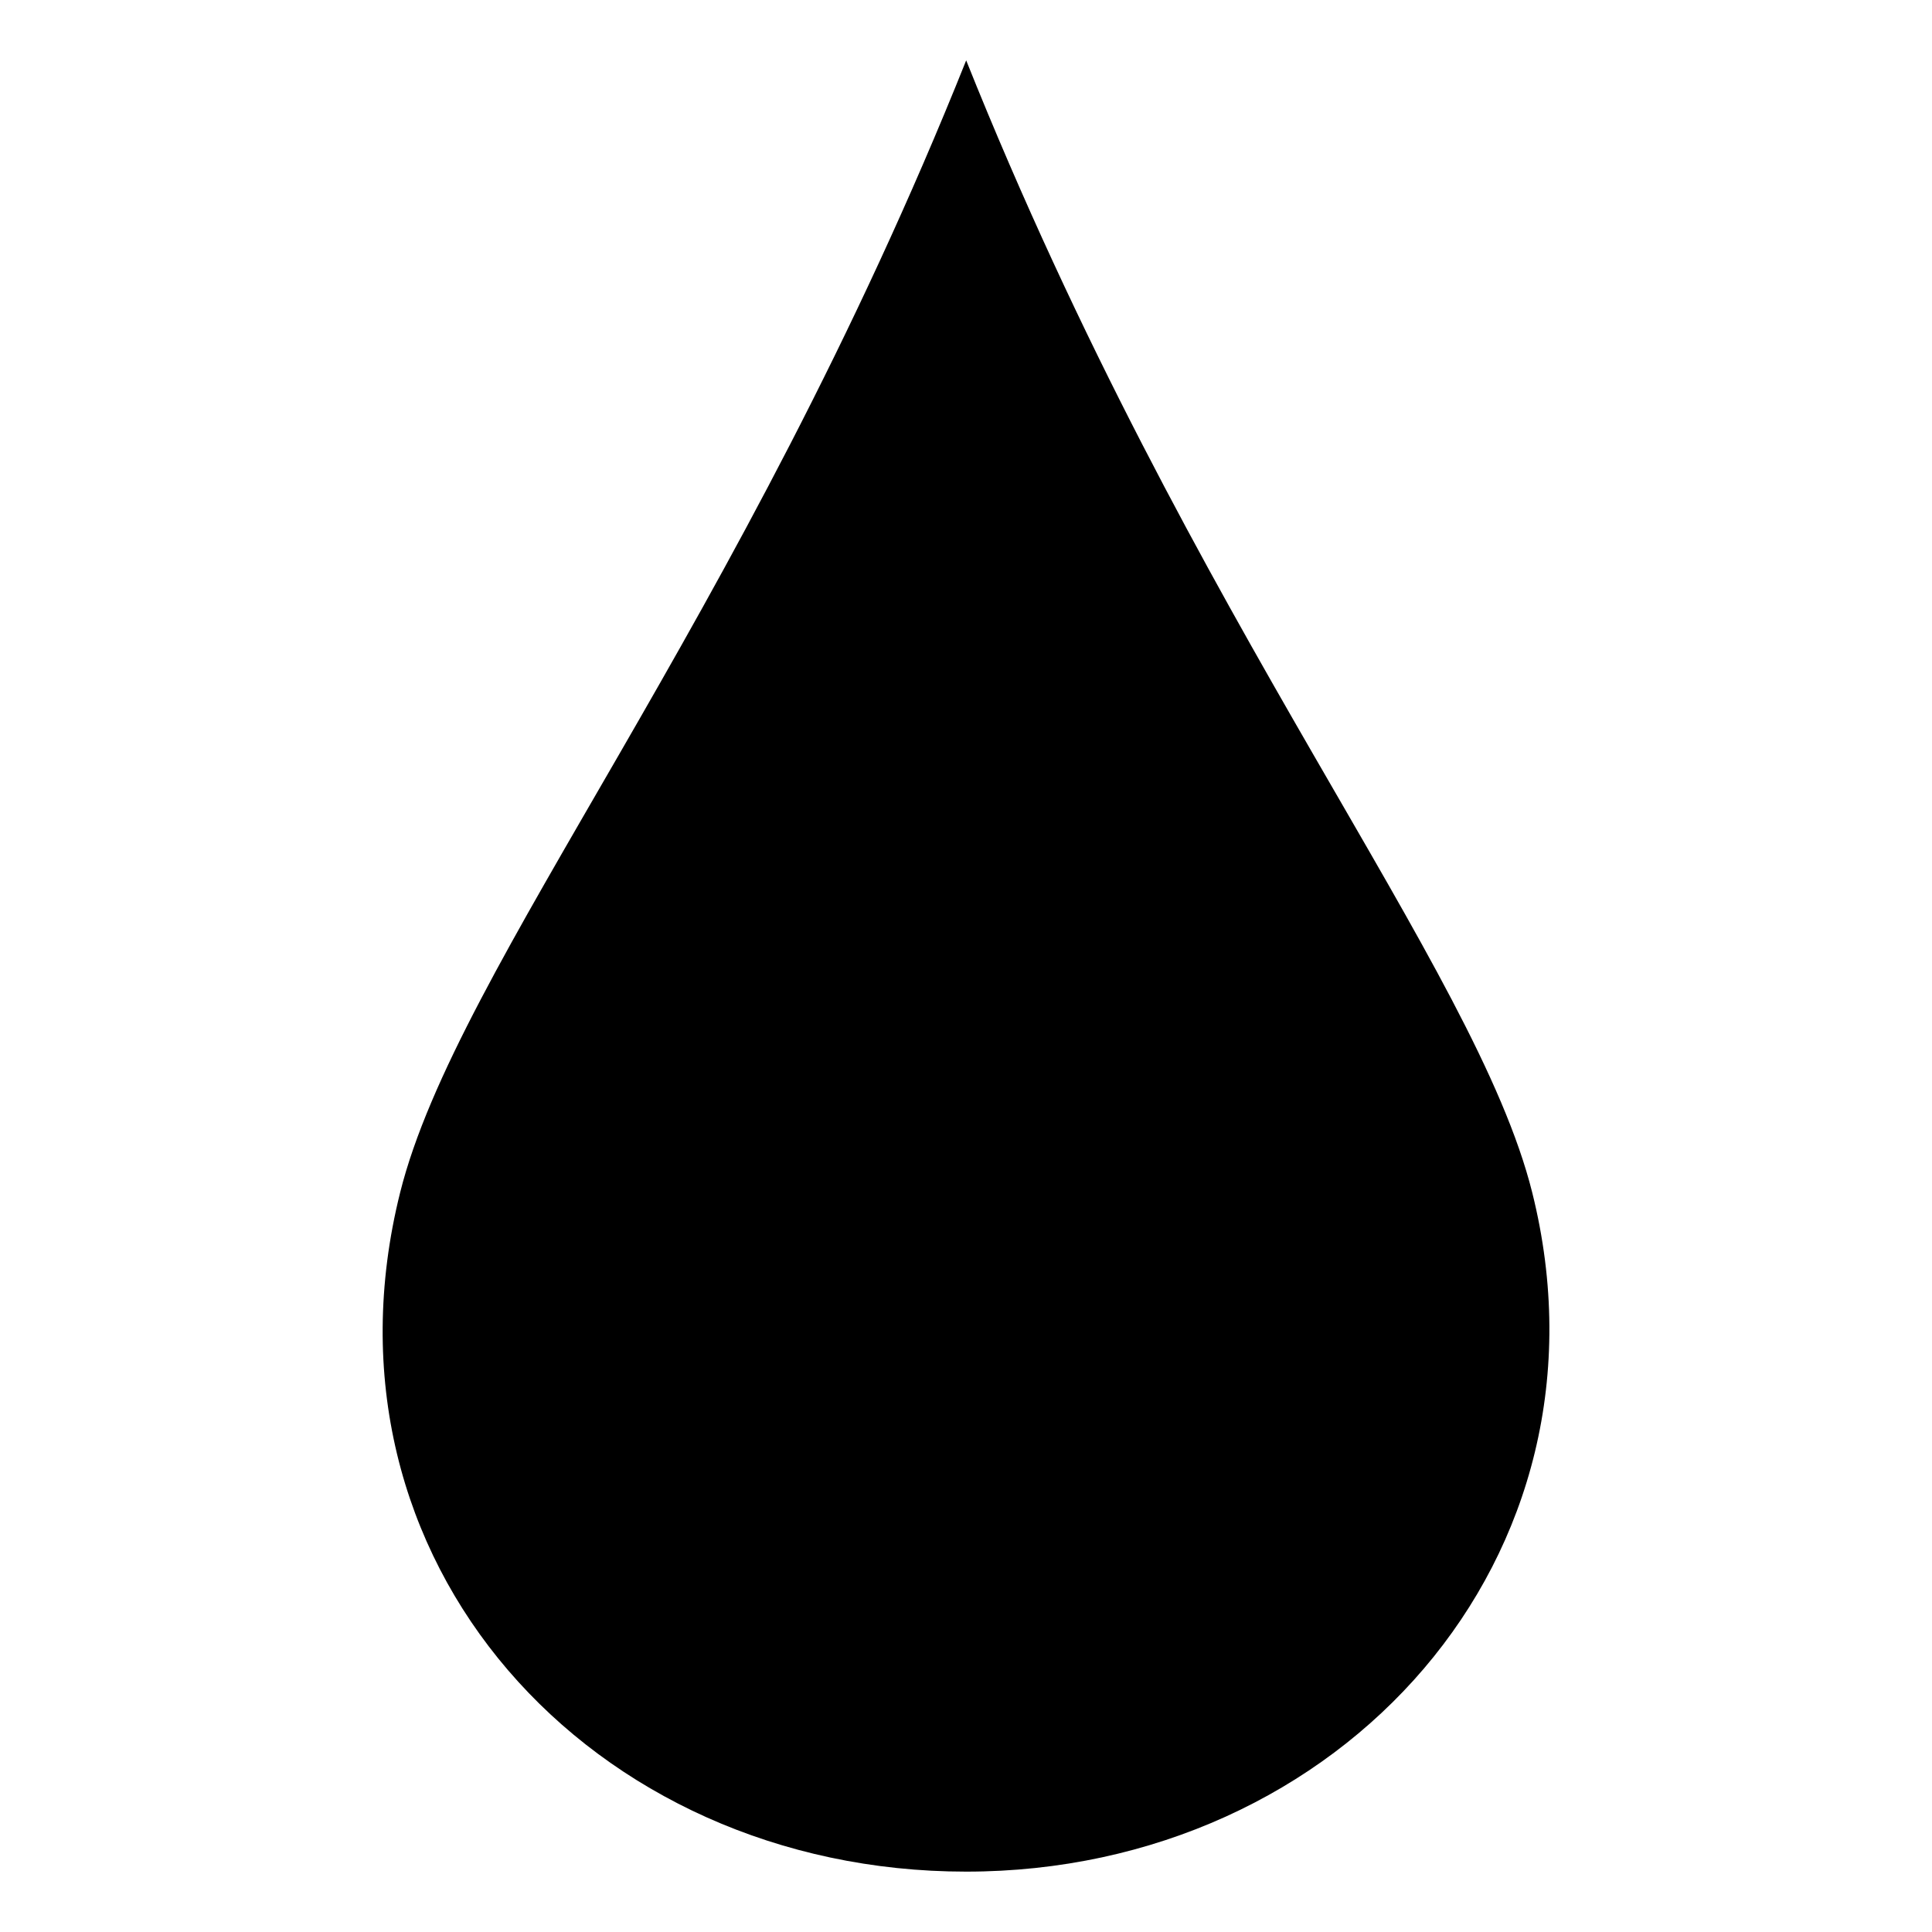
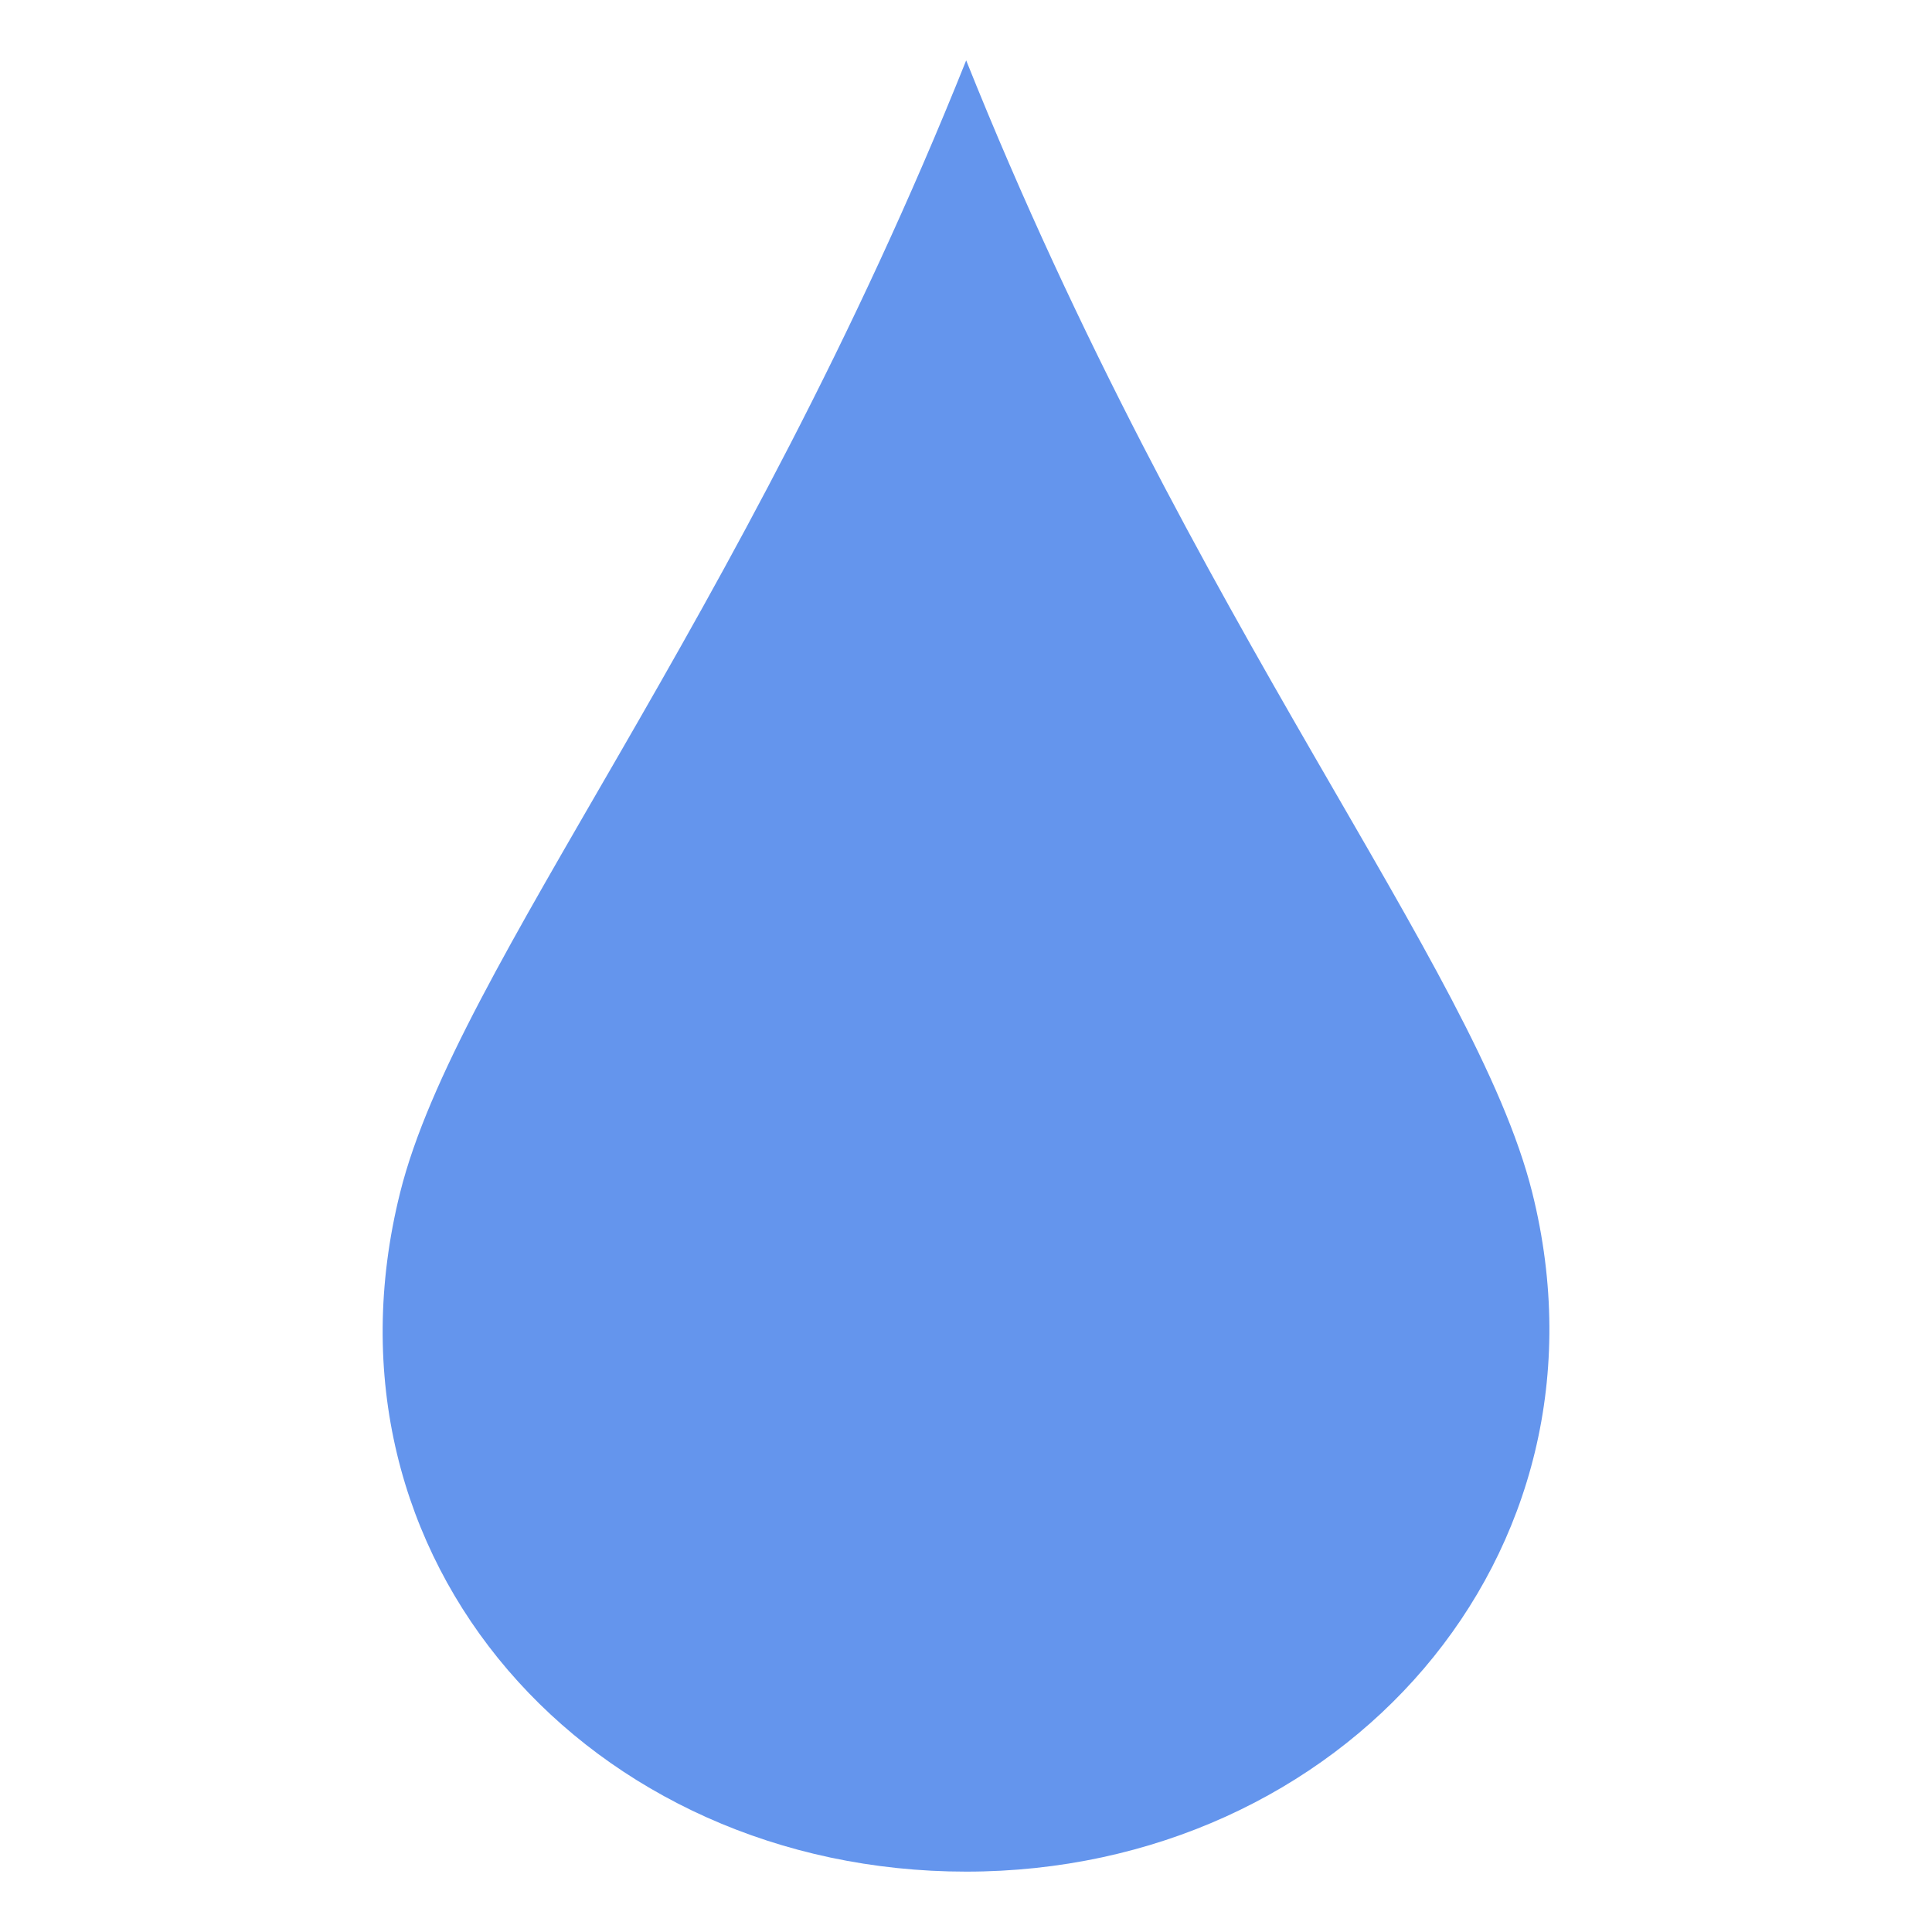
- <svg xmlns="http://www.w3.org/2000/svg" fill="#000000" width="800px" height="800px" viewBox="0 0 32 32" version="1.1">
+ <svg xmlns="http://www.w3.org/2000/svg" fill="#6495ED" width="800px" height="800px" viewBox="0 0 32 32" version="1.1">
  <path d="M25.378 19.75c1.507 6.027-3.162 11.25-9.375 11.25s-10.9-5.149-9.375-11.25c0.937-3.75 5.625-9.375 9.375-18.75 3.75 9.374 8.438 15 9.375 18.75z" />
</svg>
